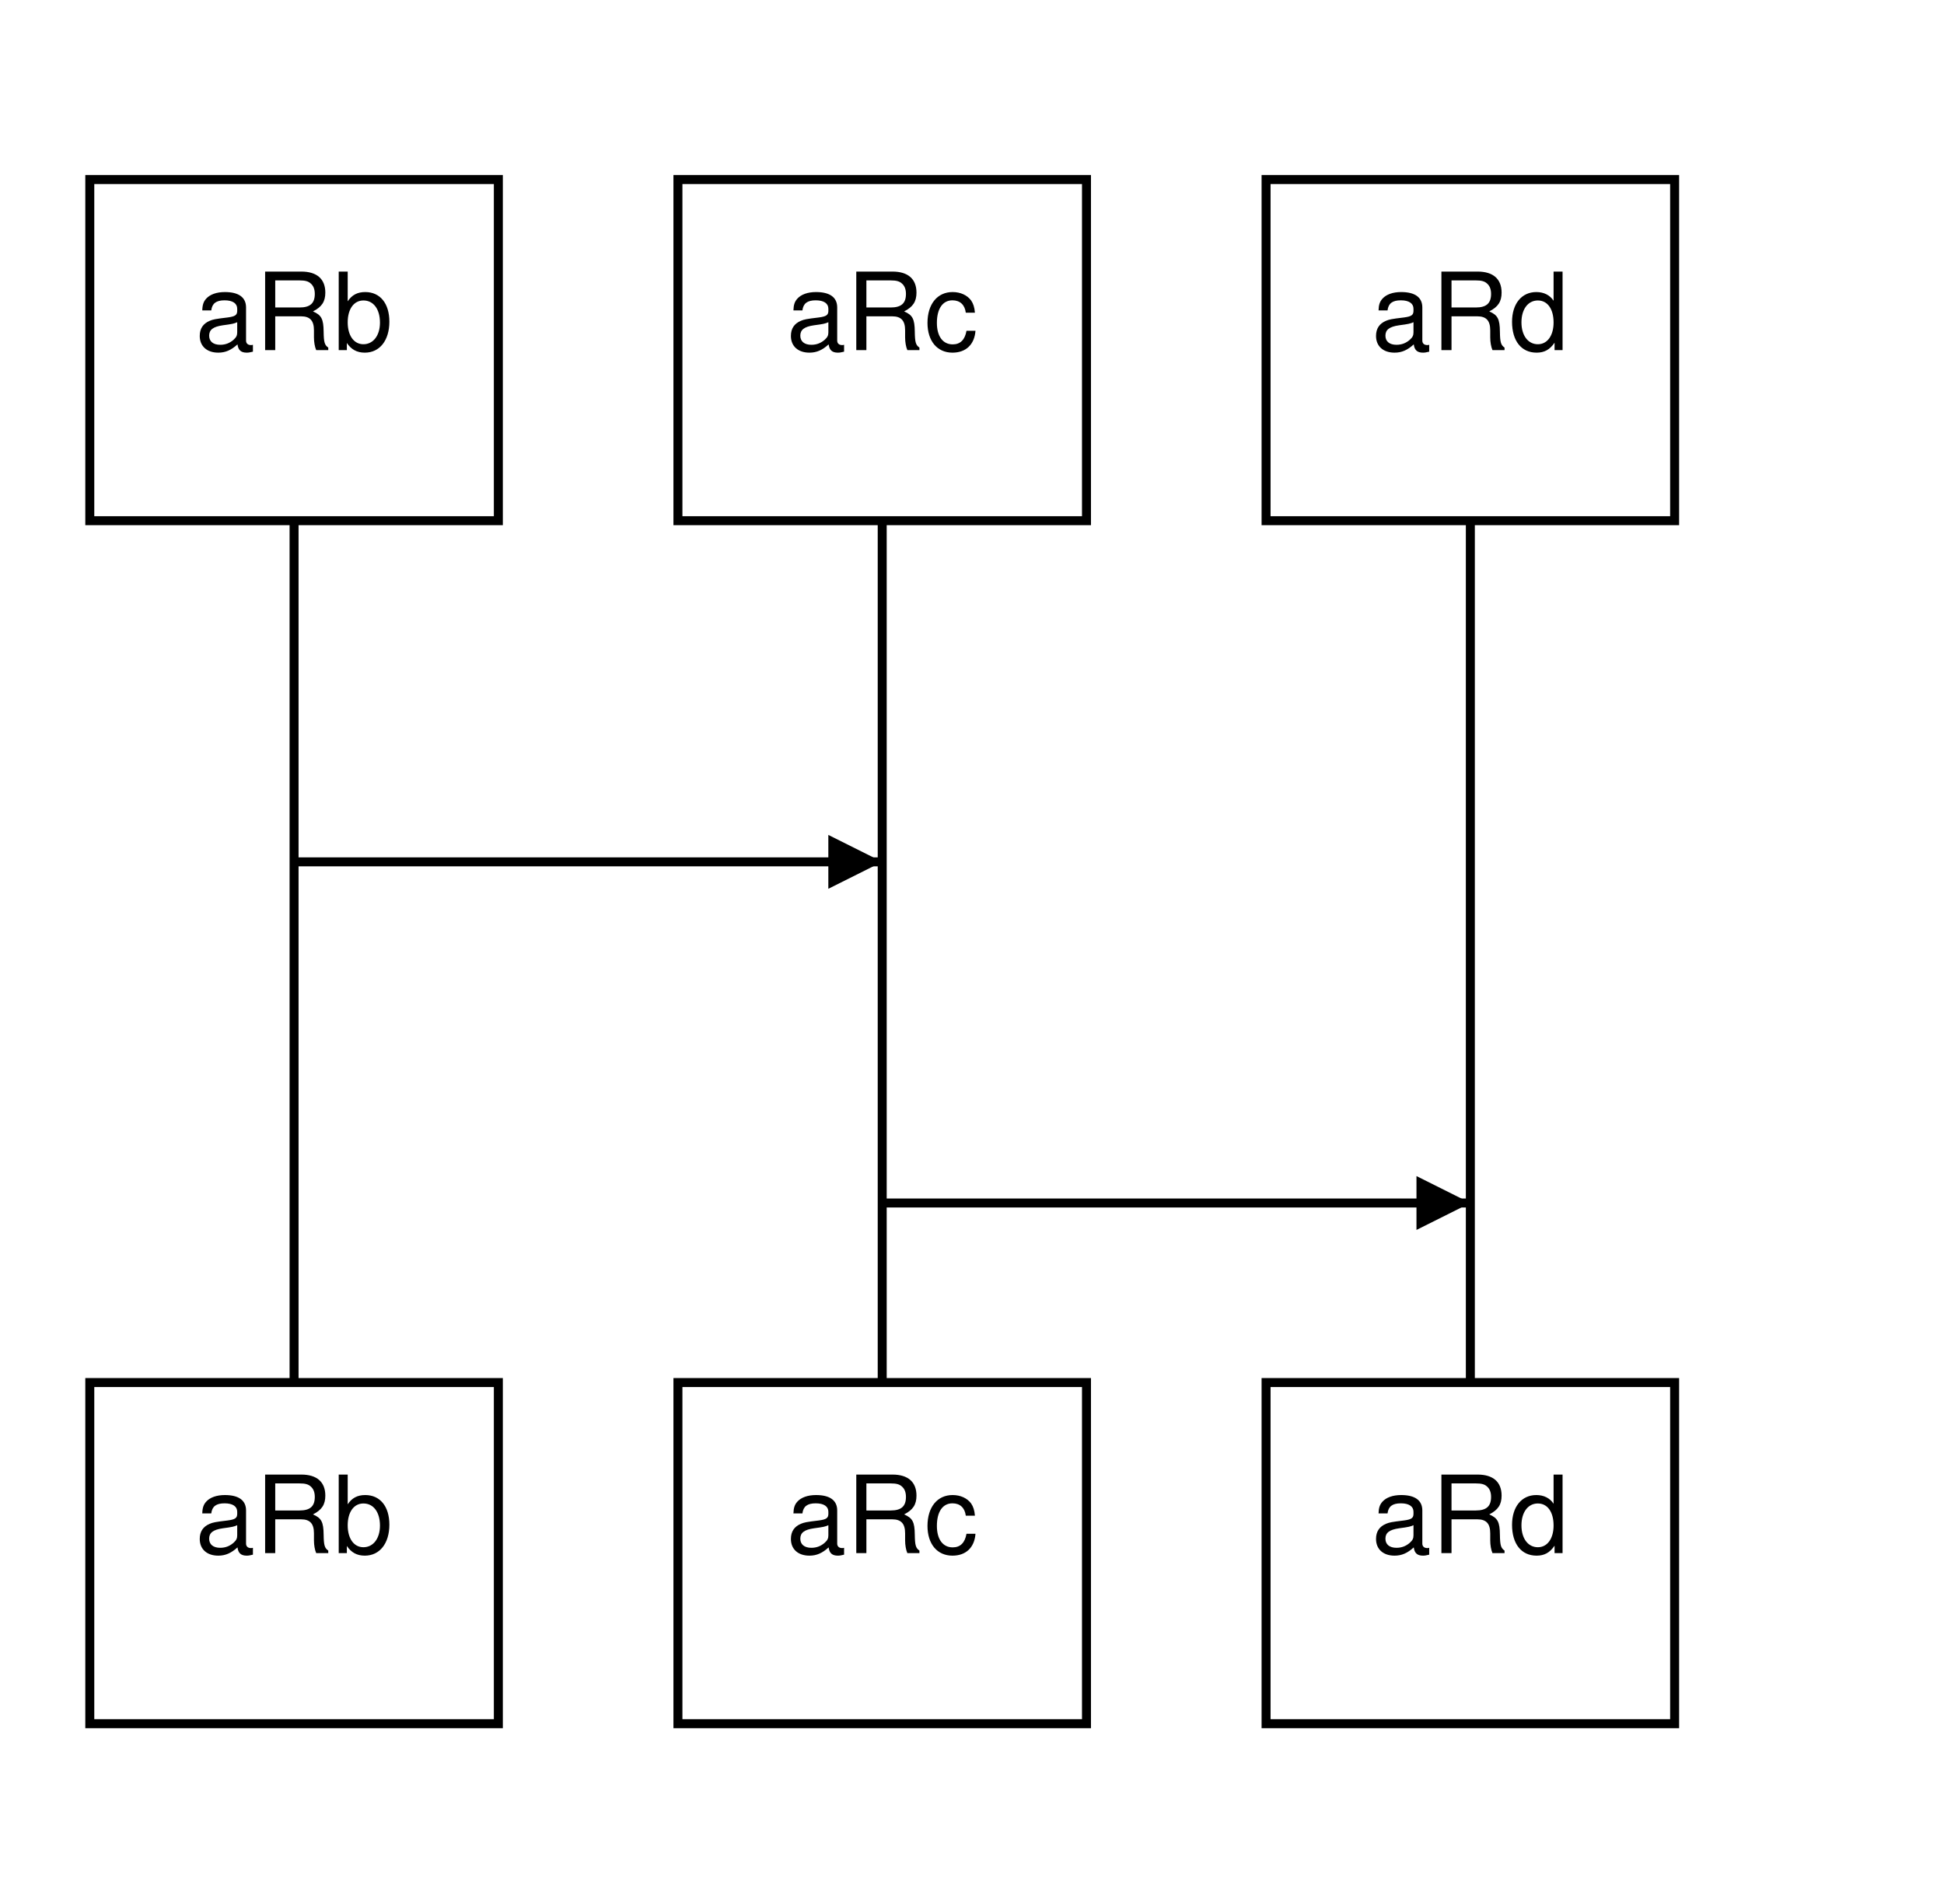
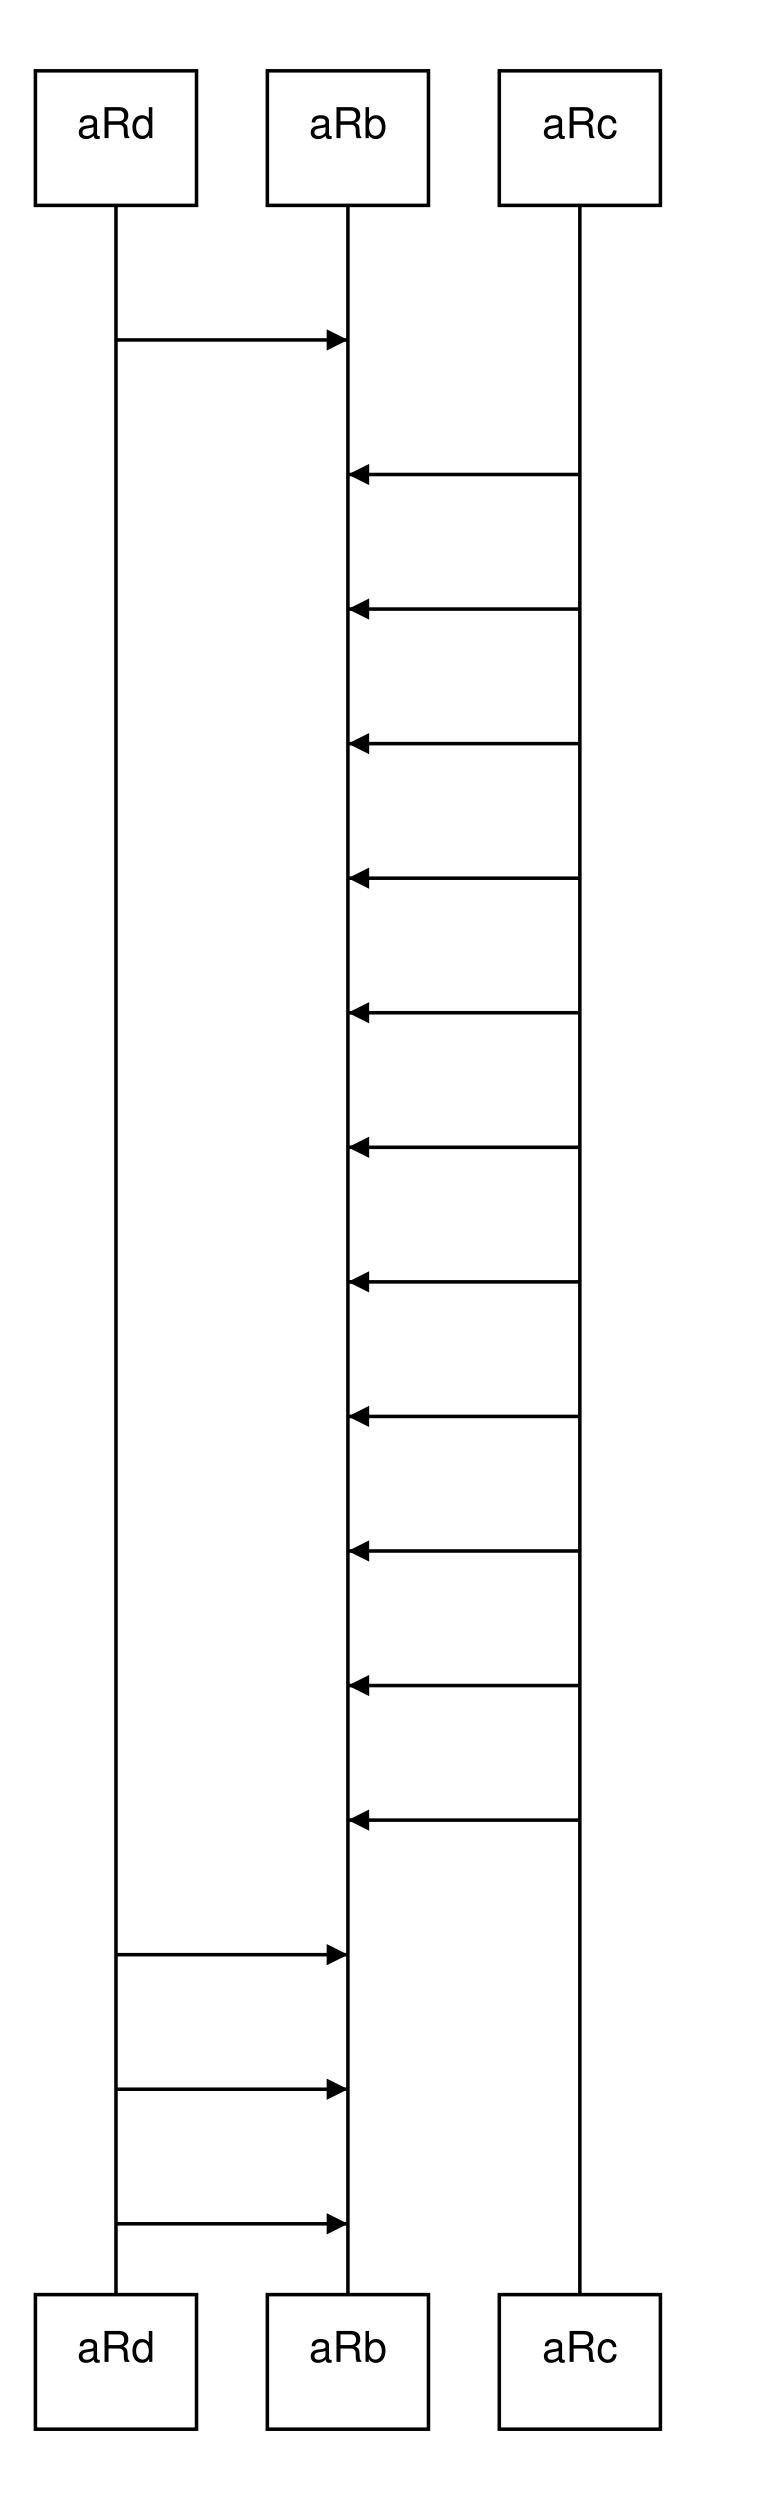
- <svg xmlns="http://www.w3.org/2000/svg" width="216.5" height="212" viewBox="0.00 0.00 216.5 212">
+ <svg xmlns="http://www.w3.org/2000/svg" width="216.5" height="706" viewBox="0.00 0.00 216.5 706">
  <defs>
    <marker id="arrow-filled" refX="6" refY="3" markerWidth="6" markerHeight="6" orient="auto">
      <path d="M0,0 6,3 0,6z" style="stroke: none; fill: black;" />
    </marker>
    <marker id="arrow-open" refX="6" refY="3" markerWidth="6" markerHeight="6" orient="auto">
      <path d="M0,0 6,3 0,6" style="stroke-width: 1; fill: none; stroke: black;" />
    </marker>
  </defs>
  <rect width="45.5" height="38" x="10" y="20" style="stroke-width: 1; fill: none; stroke: black;" />
  <g>
-     <text fill="black" font-family="Helvetica,sans-Serif" x="32.75" y="39" style="text-anchor: middle; alignment-baseline: central;">aRb</text>
+     <text fill="black" font-family="Helvetica,sans-Serif" x="32.75" y="39" style="text-anchor: middle; alignment-baseline: central;">aRd</text>
  </g>
-   <rect width="45.5" height="38" x="10" y="154" style="stroke-width: 1; fill: none; stroke: black;" />
+   <rect width="45.5" height="38" x="10" y="648" style="stroke-width: 1; fill: none; stroke: black;" />
  <g>
-     <text fill="black" font-family="Helvetica,sans-Serif" x="32.75" y="173" style="text-anchor: middle; alignment-baseline: central;">aRb</text>
+     <text fill="black" font-family="Helvetica,sans-Serif" x="32.75" y="667" style="text-anchor: middle; alignment-baseline: central;">aRd</text>
  </g>
-   <path style="stroke-width: 1; fill: none; stroke: black;" d="M32.75,58 v96" />
+   <path style="stroke-width: 1; fill: none; stroke: black;" d="M32.75,58 v590" />
  <rect width="45.5" height="38" x="75.5" y="20" style="stroke-width: 1; fill: none; stroke: black;" />
  <g>
-     <text fill="black" font-family="Helvetica,sans-Serif" x="98.25" y="39" style="text-anchor: middle; alignment-baseline: central;">aRc</text>
+     <text fill="black" font-family="Helvetica,sans-Serif" x="98.25" y="39" style="text-anchor: middle; alignment-baseline: central;">aRb</text>
  </g>
-   <rect width="45.5" height="38" x="75.5" y="154" style="stroke-width: 1; fill: none; stroke: black;" />
+   <rect width="45.5" height="38" x="75.5" y="648" style="stroke-width: 1; fill: none; stroke: black;" />
  <g>
-     <text fill="black" font-family="Helvetica,sans-Serif" x="98.25" y="173" style="text-anchor: middle; alignment-baseline: central;">aRc</text>
+     <text fill="black" font-family="Helvetica,sans-Serif" x="98.25" y="667" style="text-anchor: middle; alignment-baseline: central;">aRb</text>
  </g>
-   <path style="stroke-width: 1; fill: none; stroke: black;" d="M98.25,58 v96" />
+   <path style="stroke-width: 1; fill: none; stroke: black;" d="M98.25,58 v590" />
  <rect width="45.5" height="38" x="141" y="20" style="stroke-width: 1; fill: none; stroke: black;" />
  <g>
-     <text fill="black" font-family="Helvetica,sans-Serif" x="163.75" y="39" style="text-anchor: middle; alignment-baseline: central;">aRd</text>
+     <text fill="black" font-family="Helvetica,sans-Serif" x="163.75" y="39" style="text-anchor: middle; alignment-baseline: central;">aRc</text>
  </g>
-   <rect width="45.5" height="38" x="141" y="154" style="stroke-width: 1; fill: none; stroke: black;" />
+   <rect width="45.5" height="38" x="141" y="648" style="stroke-width: 1; fill: none; stroke: black;" />
  <g>
-     <text fill="black" font-family="Helvetica,sans-Serif" x="163.75" y="173" style="text-anchor: middle; alignment-baseline: central;">aRd</text>
+     <text fill="black" font-family="Helvetica,sans-Serif" x="163.75" y="667" style="text-anchor: middle; alignment-baseline: central;">aRc</text>
  </g>
-   <path style="stroke-width: 1; fill: none; stroke: black;" d="M163.75,58 v96" />
+   <path style="stroke-width: 1; fill: none; stroke: black;" d="M163.75,58 v590" />
  <g>
    <text fill="black" font-family="Helvetica,sans-Serif" x="65.5" y="83" style="text-anchor: middle; alignment-baseline: central;" />
  </g>
  <path marker-end="url(#arrow-filled)" style="stroke-width: 1; fill: none; stroke: black;" d="M32.75,96 h65.5" />
  <g>
    <text fill="black" font-family="Helvetica,sans-Serif" x="131" y="121" style="text-anchor: middle; alignment-baseline: central;" />
  </g>
-   <path marker-end="url(#arrow-filled)" style="stroke-width: 1; fill: none; stroke: black;" d="M98.25,134 h65.5" />
+   <path marker-end="url(#arrow-filled)" style="stroke-width: 1; fill: none; stroke: black;" d="M163.75,134 h-65.5" />
+   <g>
+     <text fill="black" font-family="Helvetica,sans-Serif" x="131" y="159" style="text-anchor: middle; alignment-baseline: central;" />
+   </g>
+   <path marker-end="url(#arrow-filled)" style="stroke-width: 1; fill: none; stroke: black;" d="M163.75,172 h-65.5" />
+   <g>
+     <text fill="black" font-family="Helvetica,sans-Serif" x="131" y="197" style="text-anchor: middle; alignment-baseline: central;" />
+   </g>
+   <path marker-end="url(#arrow-filled)" style="stroke-width: 1; fill: none; stroke: black;" d="M163.75,210 h-65.5" />
+   <g>
+     <text fill="black" font-family="Helvetica,sans-Serif" x="131" y="235" style="text-anchor: middle; alignment-baseline: central;" />
+   </g>
+   <path marker-end="url(#arrow-filled)" style="stroke-width: 1; fill: none; stroke: black;" d="M163.75,248 h-65.5" />
+   <g>
+     <text fill="black" font-family="Helvetica,sans-Serif" x="131" y="273" style="text-anchor: middle; alignment-baseline: central;" />
+   </g>
+   <path marker-end="url(#arrow-filled)" style="stroke-width: 1; fill: none; stroke: black;" d="M163.75,286 h-65.5" />
+   <g>
+     <text fill="black" font-family="Helvetica,sans-Serif" x="131" y="311" style="text-anchor: middle; alignment-baseline: central;" />
+   </g>
+   <path marker-end="url(#arrow-filled)" style="stroke-width: 1; fill: none; stroke: black;" d="M163.75,324 h-65.5" />
+   <g>
+     <text fill="black" font-family="Helvetica,sans-Serif" x="131" y="349" style="text-anchor: middle; alignment-baseline: central;" />
+   </g>
+   <path marker-end="url(#arrow-filled)" style="stroke-width: 1; fill: none; stroke: black;" d="M163.75,362 h-65.5" />
+   <g>
+     <text fill="black" font-family="Helvetica,sans-Serif" x="131" y="387" style="text-anchor: middle; alignment-baseline: central;" />
+   </g>
+   <path marker-end="url(#arrow-filled)" style="stroke-width: 1; fill: none; stroke: black;" d="M163.75,400 h-65.5" />
+   <g>
+     <text fill="black" font-family="Helvetica,sans-Serif" x="131" y="425" style="text-anchor: middle; alignment-baseline: central;" />
+   </g>
+   <path marker-end="url(#arrow-filled)" style="stroke-width: 1; fill: none; stroke: black;" d="M163.75,438 h-65.5" />
+   <g>
+     <text fill="black" font-family="Helvetica,sans-Serif" x="131" y="463" style="text-anchor: middle; alignment-baseline: central;" />
+   </g>
+   <path marker-end="url(#arrow-filled)" style="stroke-width: 1; fill: none; stroke: black;" d="M163.75,476 h-65.5" />
+   <g>
+     <text fill="black" font-family="Helvetica,sans-Serif" x="131" y="501" style="text-anchor: middle; alignment-baseline: central;" />
+   </g>
+   <path marker-end="url(#arrow-filled)" style="stroke-width: 1; fill: none; stroke: black;" d="M163.75,514 h-65.5" />
+   <g>
+     <text fill="black" font-family="Helvetica,sans-Serif" x="65.5" y="539" style="text-anchor: middle; alignment-baseline: central;" />
+   </g>
+   <path marker-end="url(#arrow-filled)" style="stroke-width: 1; fill: none; stroke: black;" d="M32.75,552 h65.5" />
+   <g>
+     <text fill="black" font-family="Helvetica,sans-Serif" x="65.5" y="577" style="text-anchor: middle; alignment-baseline: central;" />
+   </g>
+   <path marker-end="url(#arrow-filled)" style="stroke-width: 1; fill: none; stroke: black;" d="M32.75,590 h65.5" />
+   <g>
+     <text fill="black" font-family="Helvetica,sans-Serif" x="65.5" y="615" style="text-anchor: middle; alignment-baseline: central;" />
+   </g>
+   <path marker-end="url(#arrow-filled)" style="stroke-width: 1; fill: none; stroke: black;" d="M32.75,628 h65.5" />
</svg>
